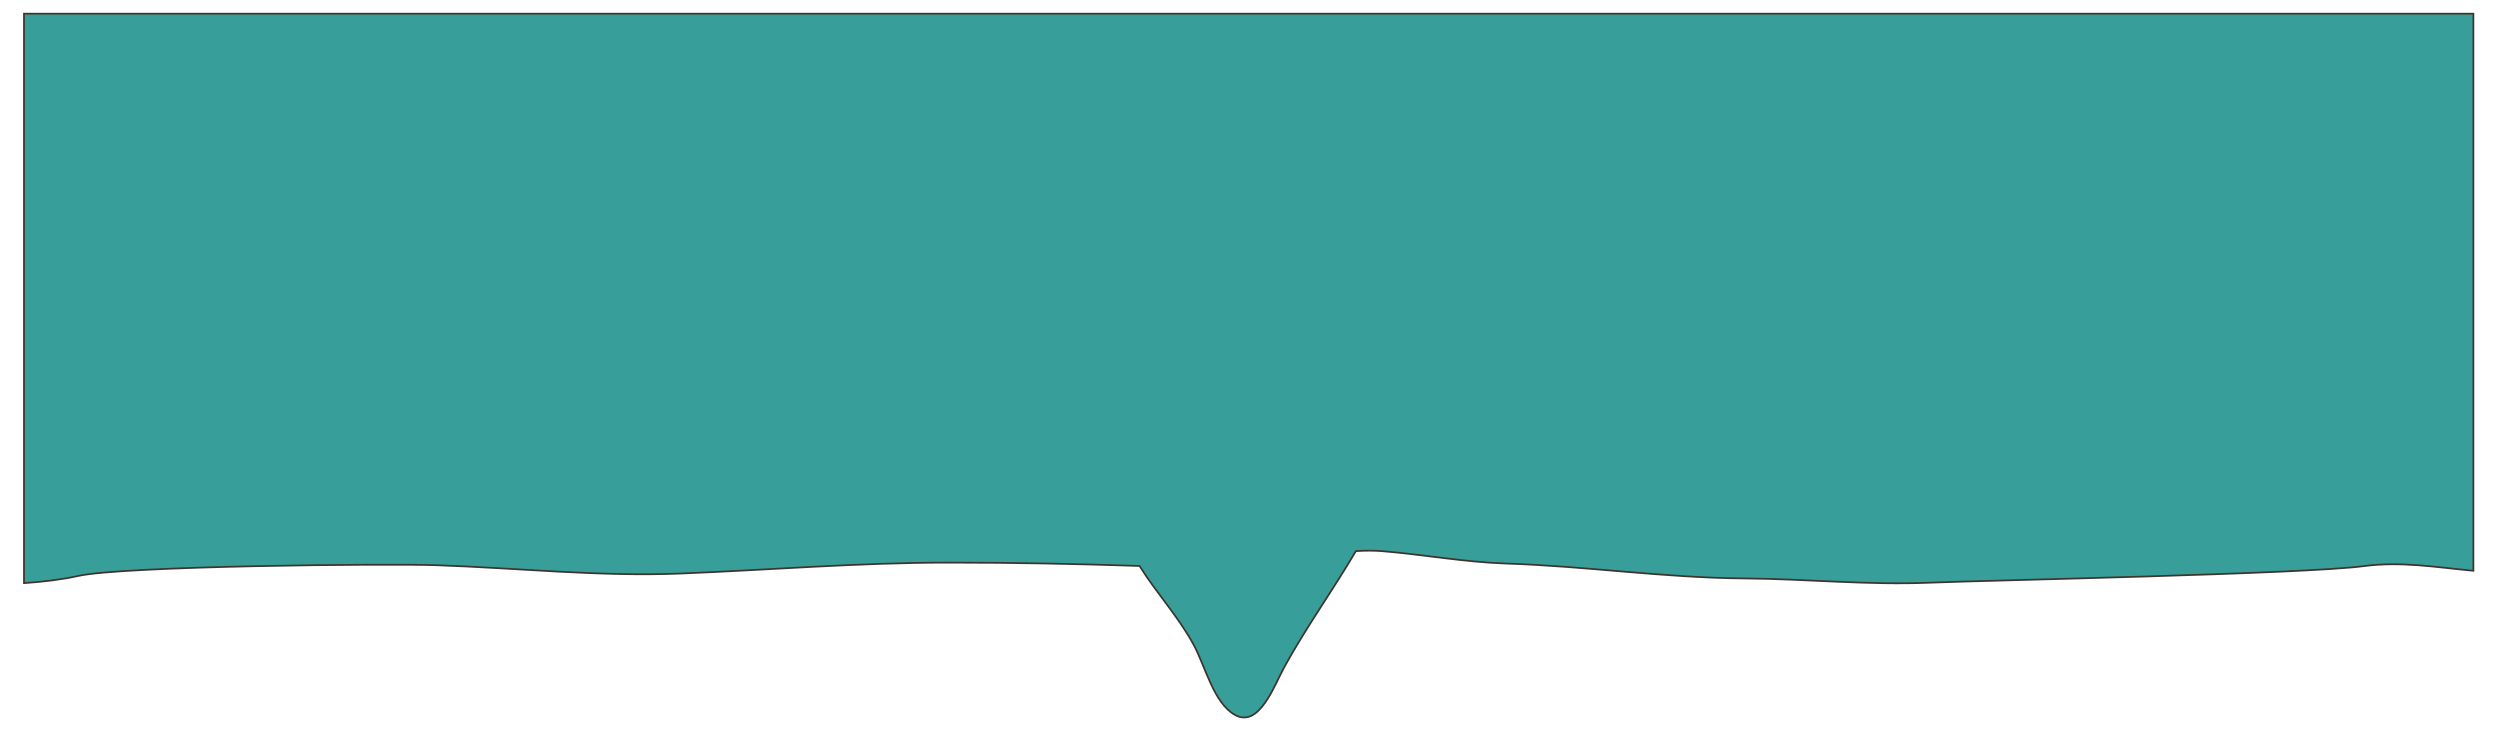
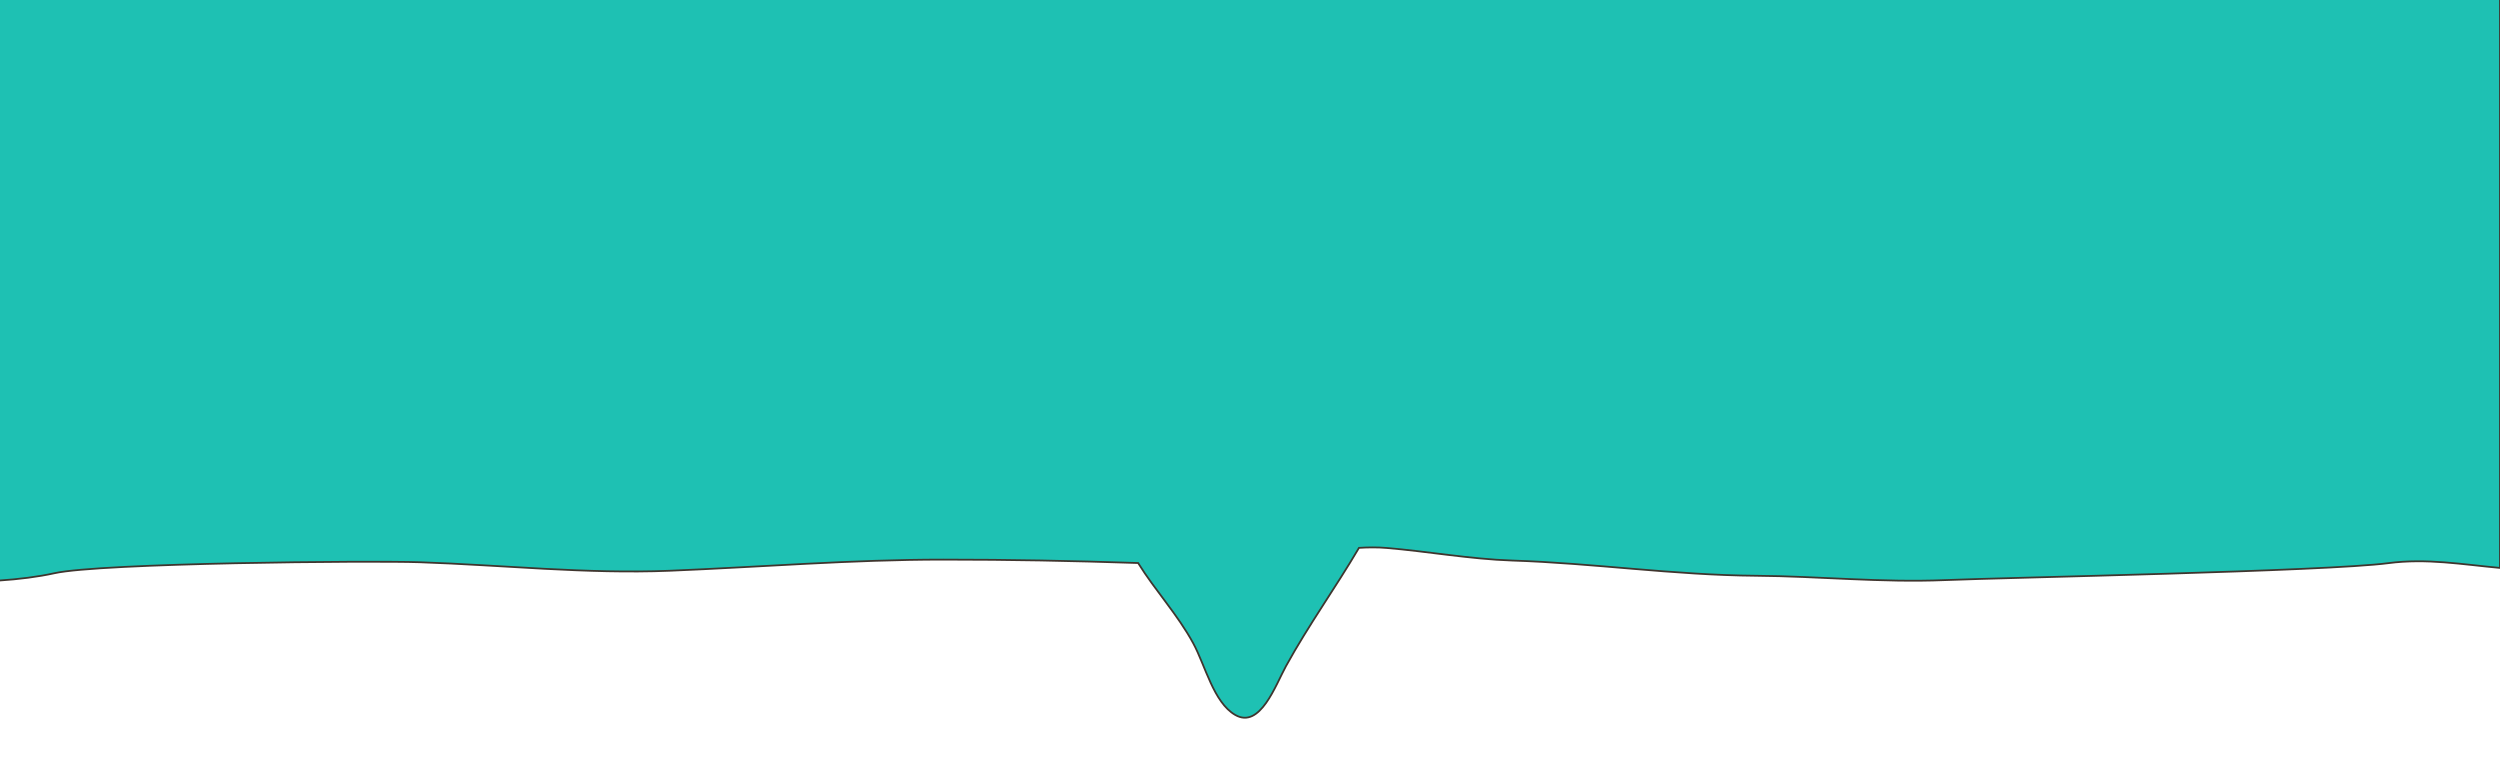
- <svg xmlns="http://www.w3.org/2000/svg" version="1.1" id="Capa_1" x="0px" y="0px" width="1416.667px" height="417.857px" viewBox="0 0 1416.667 417.857" enable-background="new 0 0 1416.667 417.857" xml:space="preserve">
-   <path fill="#389E9A" stroke="#3E342D" stroke-miterlimit="10" d="M13.595,7.738v322.709c11-0.752,21.716-2.074,30.589-4.049  c25.826-5.75,175.298-7.053,202.879-6.118c45.704,1.554,92.73,6.589,138.501,4.734c50.587-2.05,101.009-6.198,152.066-6.198  c37.467,0,70.786,0.666,108.121,1.897c9.568,15.396,21.963,28.647,30.618,44.607c6.615,12.194,11.269,32.765,23.233,39.685  c13.875,8.023,22.457-16.596,28.251-27.126c12.535-22.767,27.417-43.36,40.481-65.578c5.154-0.333,10.277-0.367,15.34,0.056  c22.158,1.854,46.801,6.236,69.525,6.973c45.604,1.477,89.537,8.102,135.486,8.455c34.881,0.268,69.542,3.865,104.716,2.416  c35.119-1.447,211.484-4.866,246.15-9.404c21.434-2.805,41.042,0.721,62.042,2.64V7.738H13.595z" />
+ <svg xmlns="http://www.w3.org/2000/svg" version="1.1" id="Capa_1" x="0px" y="0px" width="1387.5px" height="420px" viewBox="0 0 1387.5 420" style="enable-background:new 0 0 1387.5 420;" xml:space="preserve">
+   <style type="text/css">
+ 
+ 	.st0{fill:#1EC1B3;stroke:#3F352E;stroke-miterlimit:10;}
+ 
+ </style>
+   <path class="st0" d="M-0.5-0.5v322.709c11-0.752,21.716-2.074,30.589-4.049c25.826-5.75,175.298-7.053,202.879-6.118  c45.704,1.554,92.73,6.589,138.501,4.734c50.587-2.05,101.009-6.198,152.066-6.198c37.467,0,70.786,0.666,108.121,1.897  c9.568,15.396,21.964,28.647,30.618,44.607c6.615,12.194,11.27,32.765,23.233,39.685c13.874,8.023,22.456-16.596,28.251-27.126  c12.535-22.767,27.417-43.36,40.481-65.578c5.154-0.333,10.277-0.367,15.34,0.056c22.158,1.854,46.801,6.236,69.525,6.973  c45.604,1.477,89.537,8.102,135.486,8.455c34.881,0.268,69.542,3.865,104.716,2.416c35.119-1.447,211.484-4.866,246.15-9.404  c21.434-2.805,41.042,0.721,62.042,2.64V-0.5H-0.5z" />
  <g>
</g>
  <g>
</g>
  <g>
</g>
  <g>
</g>
  <g>
</g>
  <g>
</g>
</svg>
